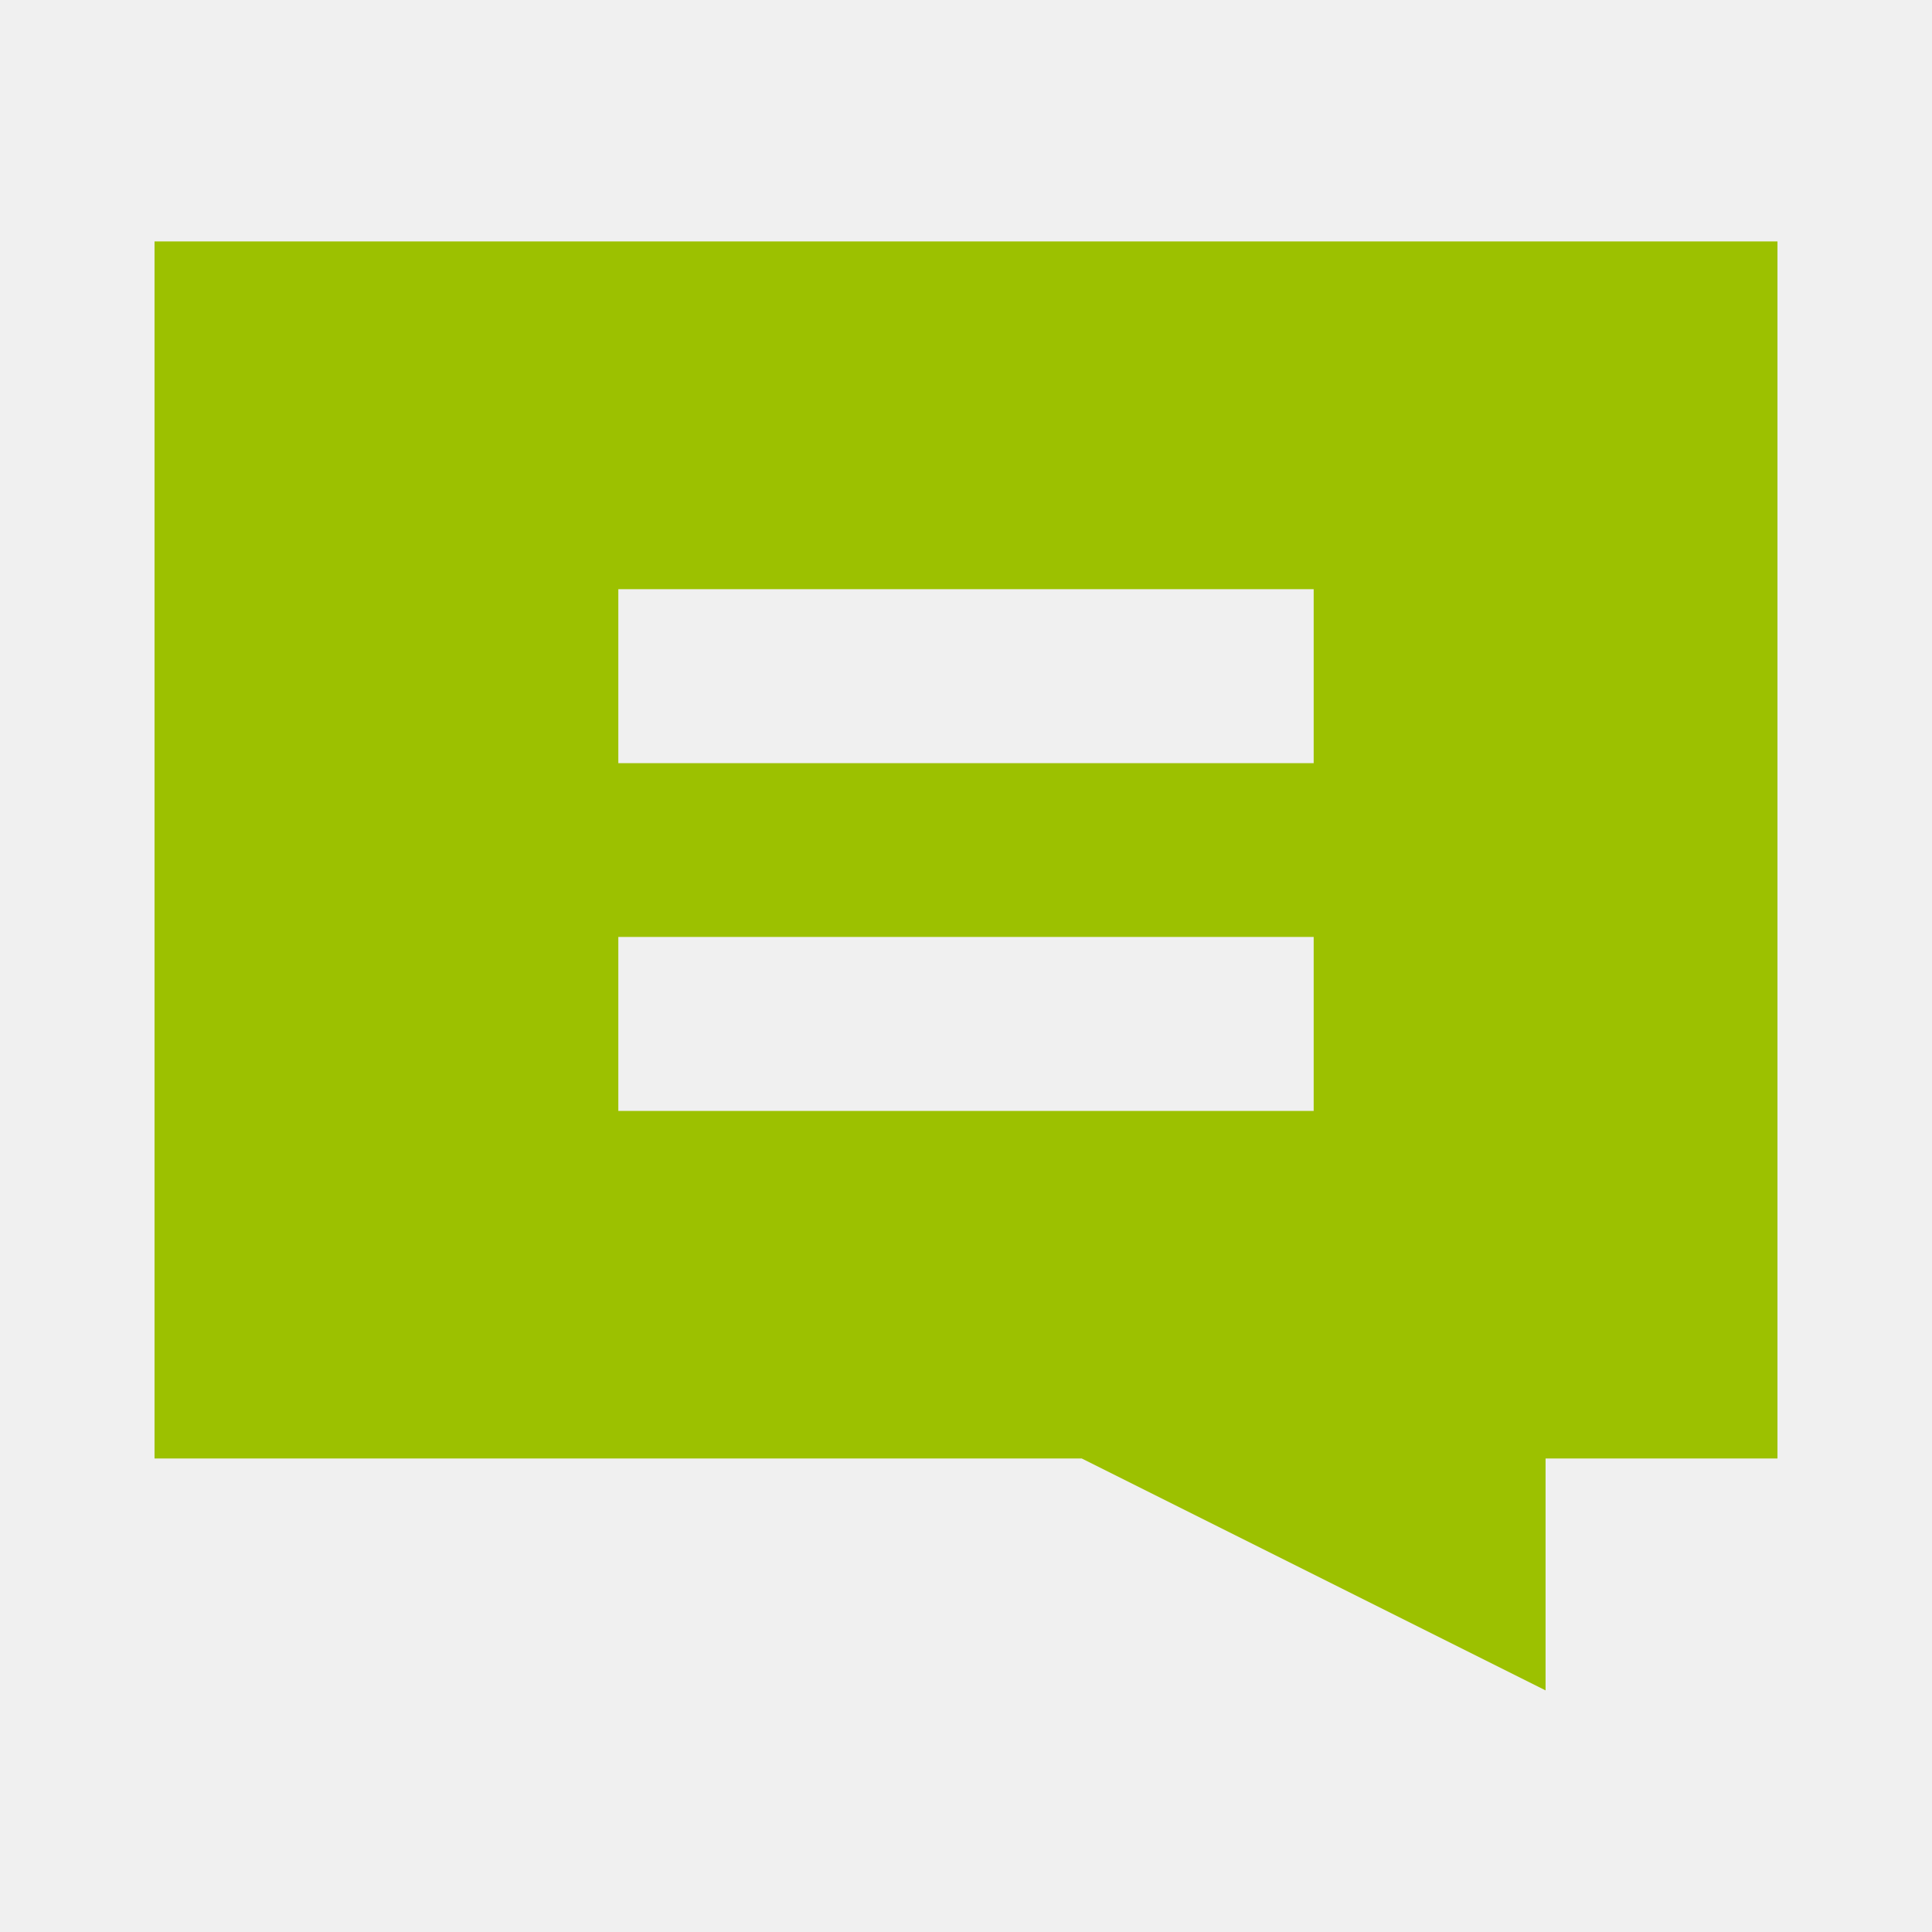
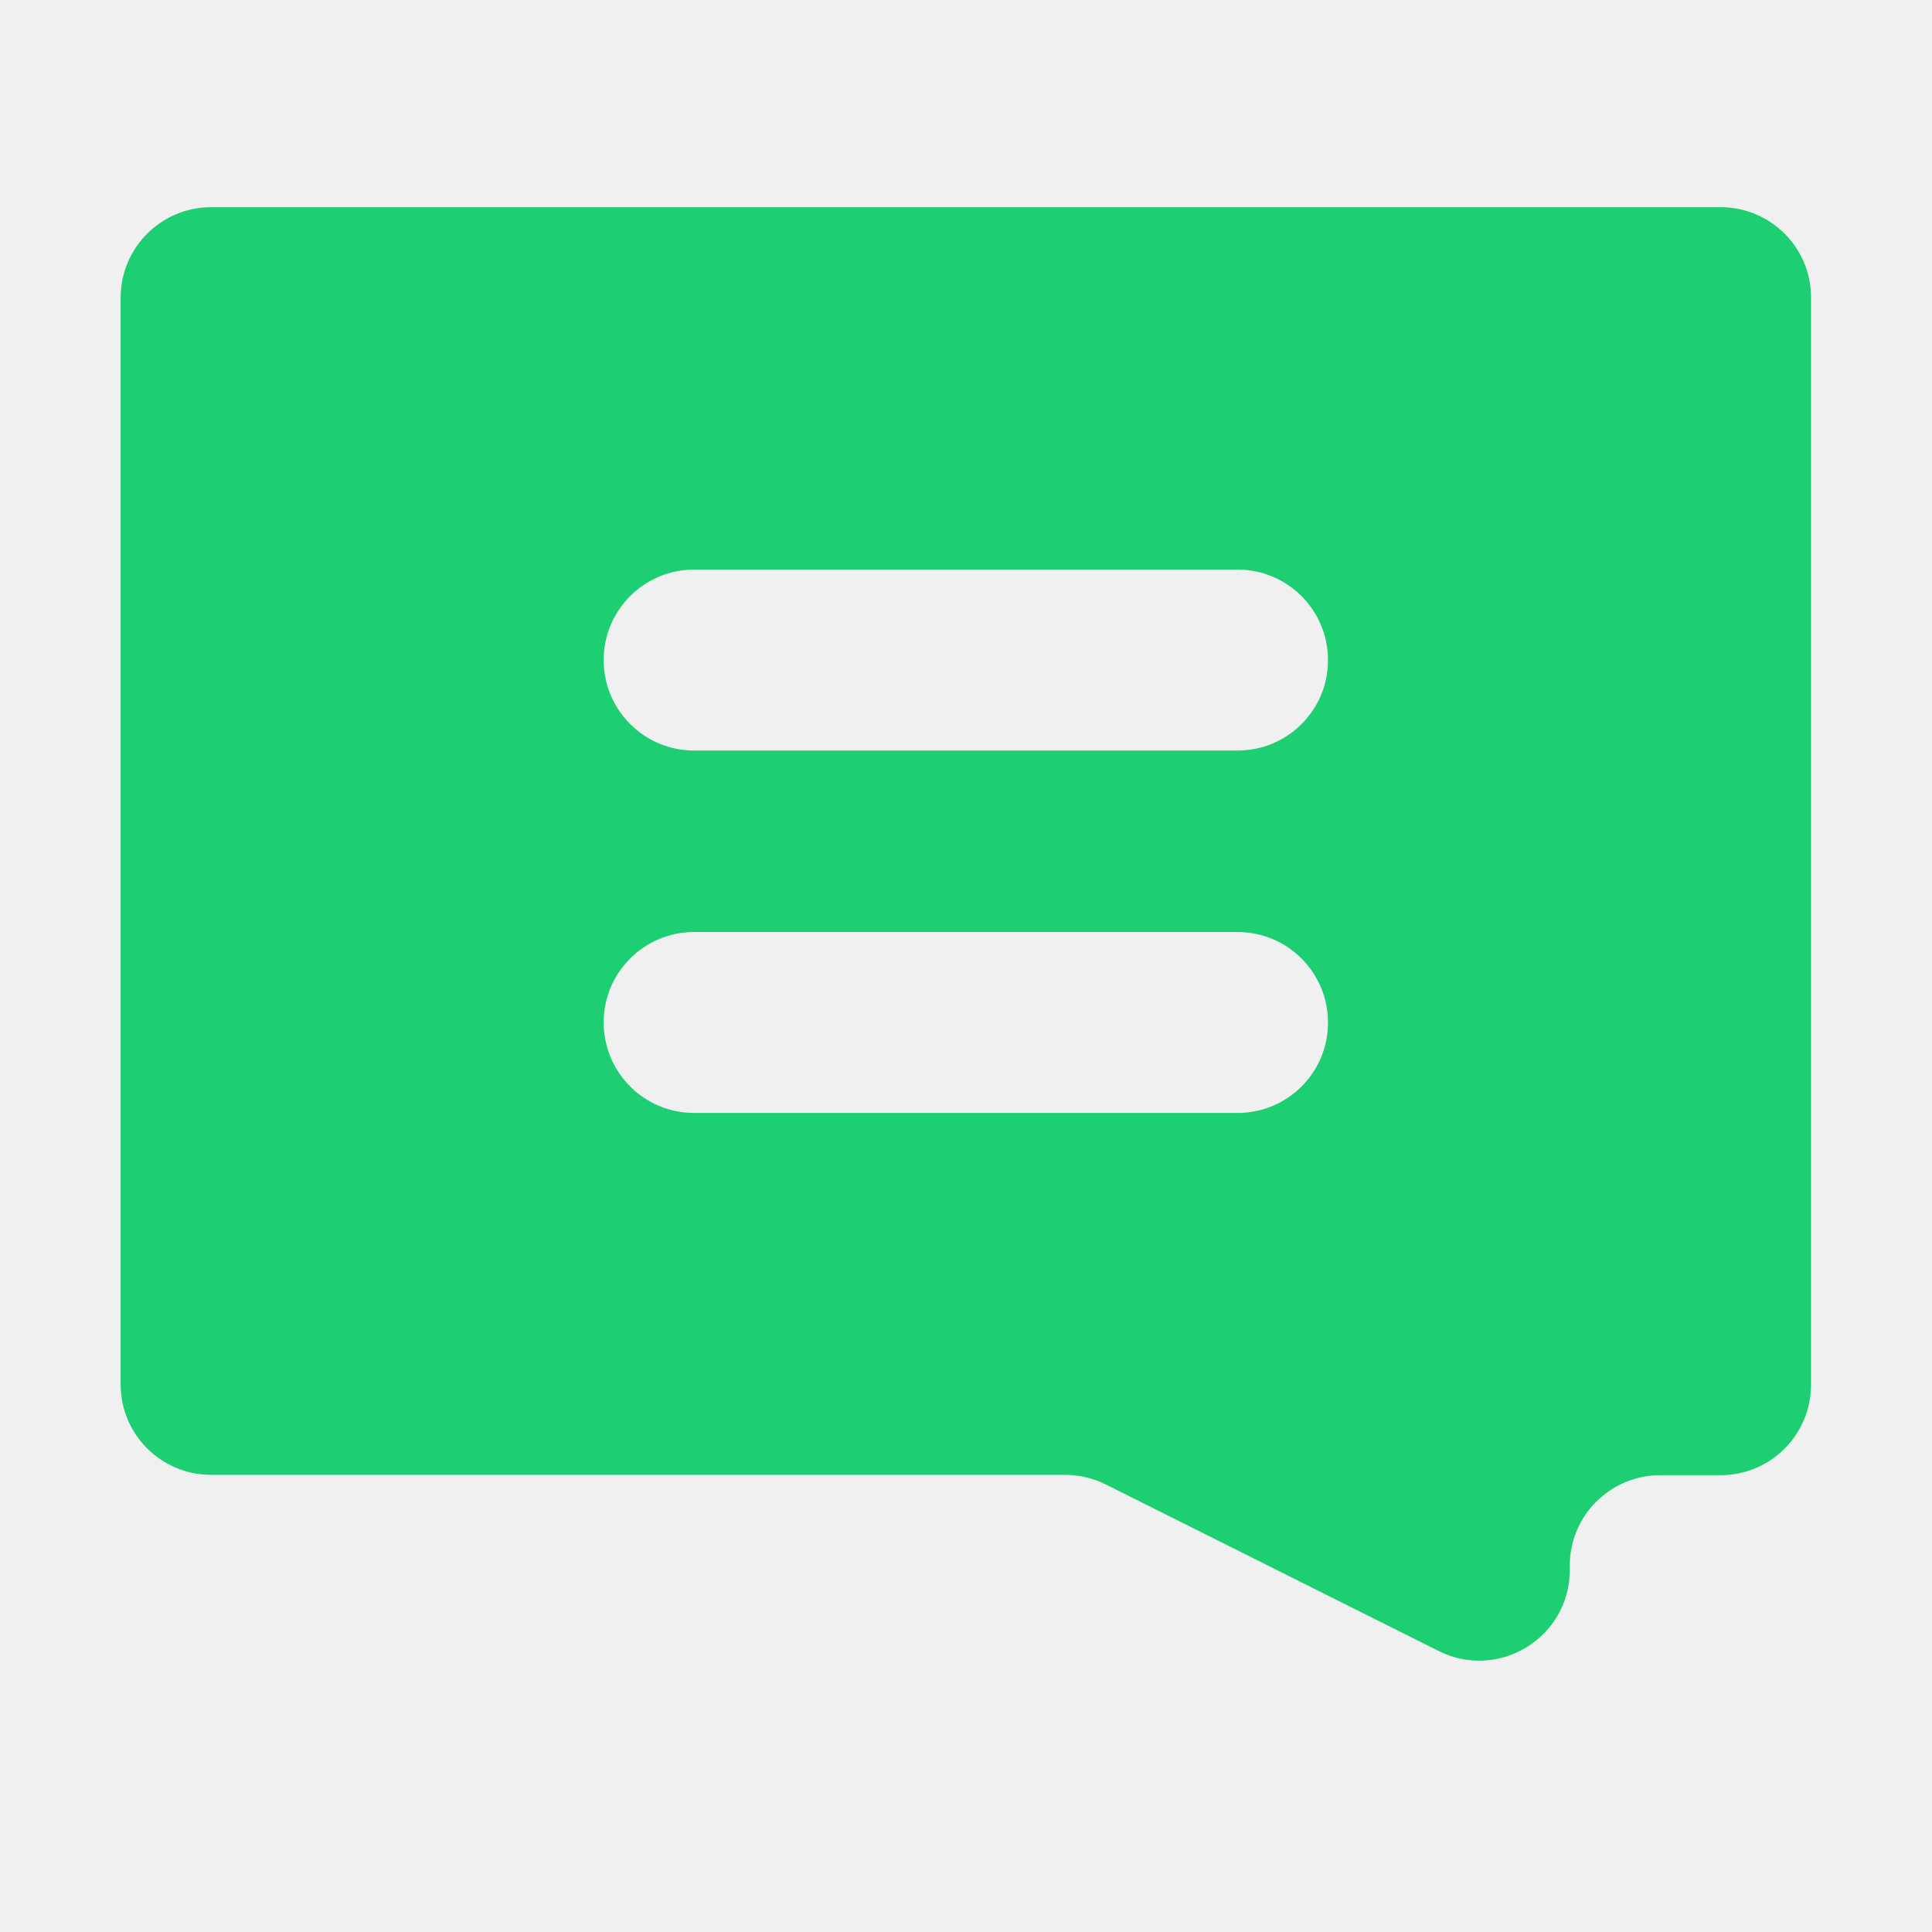
- <svg xmlns="http://www.w3.org/2000/svg" version="1.1" id="Ebene_1" x="0px" y="0px" viewBox="0 0 1133.9 1133.9" enable-background="new 0 0 1133.9 1133.9" xml:space="preserve">
-   <rect x="170.1" y="170.1" display="none" fill="#F6F6F6" width="793.7" height="793.7" />
-   <g display="none">
-     <g display="inline">
-       <rect x="170.1" y="170.1" fill="#EDEDED" width="113.4" height="595.3" />
-       <rect x="283.5" y="170.1" fill="#EDEDED" width="113.4" height="595.3" />
-       <rect x="396.9" y="170.1" fill="#EDEDED" width="113.4" height="595.3" />
-       <rect x="510.2" y="170.1" fill="#EDEDED" width="113.4" height="595.3" />
-       <rect x="623.6" y="170.1" fill="#EDEDED" width="113.4" height="595.3" />
-       <rect x="737" y="170.1" fill="#EDEDED" width="113.4" height="595.3" />
-       <polygon fill="#EDEDED" points="850.4,878.7 850.4,765.4 623.6,765.4   " />
-       <rect x="850.4" y="170.1" fill="#EDEDED" width="113.4" height="595.3" />
-     </g>
-     <g display="inline">
-       <rect x="170.1" y="170.1" fill="#EDEDED" width="793.7" height="85" />
-       <rect x="170.1" y="255.1" fill="#EDEDED" width="793.7" height="85" />
-       <rect x="170.1" y="340.2" fill="#EDEDED" width="793.7" height="85" />
-       <rect x="170.1" y="425.2" fill="#EDEDED" width="793.7" height="85" />
-       <rect x="170.1" y="510.2" fill="#EDEDED" width="793.7" height="85" />
-       <rect x="170.1" y="595.3" fill="#EDEDED" width="793.7" height="85" />
-       <rect x="170.1" y="680.3" fill="#EDEDED" width="793.7" height="85" />
-     </g>
-     <g display="inline">
-       <rect x="396.9" y="340.2" fill="#FFFFFF" width="340.2" height="85" />
-       <rect x="396.9" y="510.2" fill="#FFFFFF" width="340.2" height="85" />
-     </g>
-   </g>
-   <path fill="#9CC100" d="M1043.2,141.7H90.7V856h544.2l272.2,136.1V856h136.1V141.7z M771,652H362.9V549.9H771V652z M771,447.9H362.9  V345.8H771V447.9z" />
+ <svg xmlns="http://www.w3.org/2000/svg" version="1.1" id="comment_1_" x="0px" y="0px" viewBox="0 0 1133.9 1133.9" enable-background="new 0 0 1133.9 1133.9" xml:space="preserve">
+   <path id="comment" fill="#1DCE73" d="M1009.8,121.6H123.9c-29.3,0-53.1,23.8-53.1,53.1v637.8c0,29.4,23.8,53.1,53.1,53.1h501.2  c8.2,0,16.4,1.9,23.8,5.6L844.4,969c35.4,17.7,76.9-8.1,76.9-47.5v-2.6c0-29.4,23.8-53.1,53.1-53.1h35.4c29.4,0,53.1-23.8,53.1-53.1  V174.7C1063,145.4,1039.2,121.6,1009.8,121.6z M726.3,653.2H407.4c-29.4,0-53.1-23.8-53.1-53.1l0,0c0-29.4,23.8-53.1,53.1-53.1  h318.9c29.4,0,53.1,23.8,53.1,53.1l0,0C779.5,629.4,755.7,653.2,726.3,653.2z M726.3,440.5H407.4c-29.4,0-53.1-23.8-53.1-53.1l0,0  c0-29.4,23.8-53.1,53.1-53.1h318.9c29.4,0,53.1,23.8,53.1,53.1l0,0C779.5,416.7,755.7,440.5,726.3,440.5z" />
</svg>
